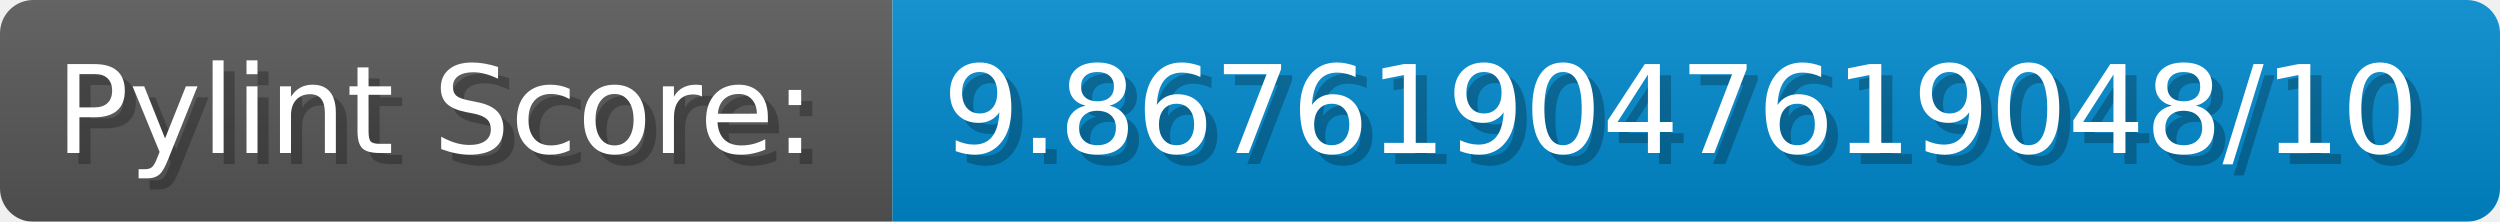
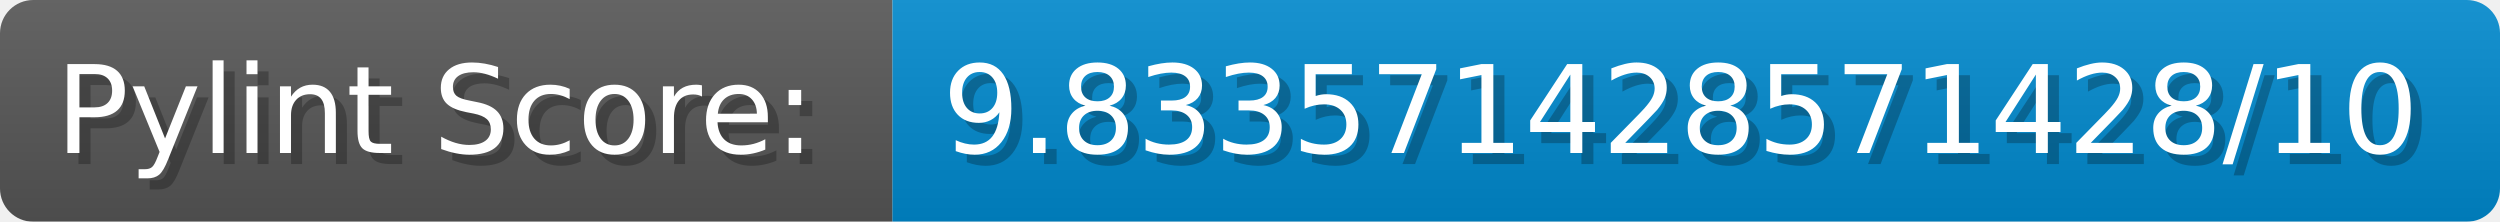
- <svg xmlns="http://www.w3.org/2000/svg" width="338.25" height="30" viewBox="0 0 2255 200" role="img" aria-label="Pylint Score:: 9.867619047619048/10">
+ <svg xmlns="http://www.w3.org/2000/svg" width="338.25" height="30" viewBox="0 0 2255 200" role="img" aria-label="Pylint Score:: 9.833571428571428/10">
  <linearGradient id="a" x2="0" y2="100%">
    <stop offset="0" stop-opacity=".1" stop-color="#EEE" />
    <stop offset="1" stop-opacity=".1" />
  </linearGradient>
  <mask id="m">
    <rect width="2255" height="200" rx="30" fill="#FFF" />
  </mask>
  <g mask="url(#m)">
    <rect width="805" height="200" fill="#555" />
    <rect width="1450" height="200" fill="#08C" x="805" />
    <rect width="2255" height="200" fill="url(#a)" />
  </g>
  <g aria-hidden="true" fill="#fff" text-anchor="start" font-family="Verdana,DejaVu Sans,sans-serif" font-size="110">
    <text x="60" y="148" textLength="705" fill="#000" opacity="0.25">Pylint Score:</text>
    <text x="50" y="138" textLength="705">Pylint Score:</text>
-     <text x="860" y="148" textLength="1350" fill="#000" opacity="0.25">9.867619047619048/10</text>
-     <text x="850" y="138" textLength="1350">9.867619047619048/10</text>
+     <text x="860" y="148" textLength="1350" fill="#000" opacity="0.25">9.833571428571428/10</text>
+     <text x="850" y="138" textLength="1350">9.833571428571428/10</text>
  </g>
</svg>
